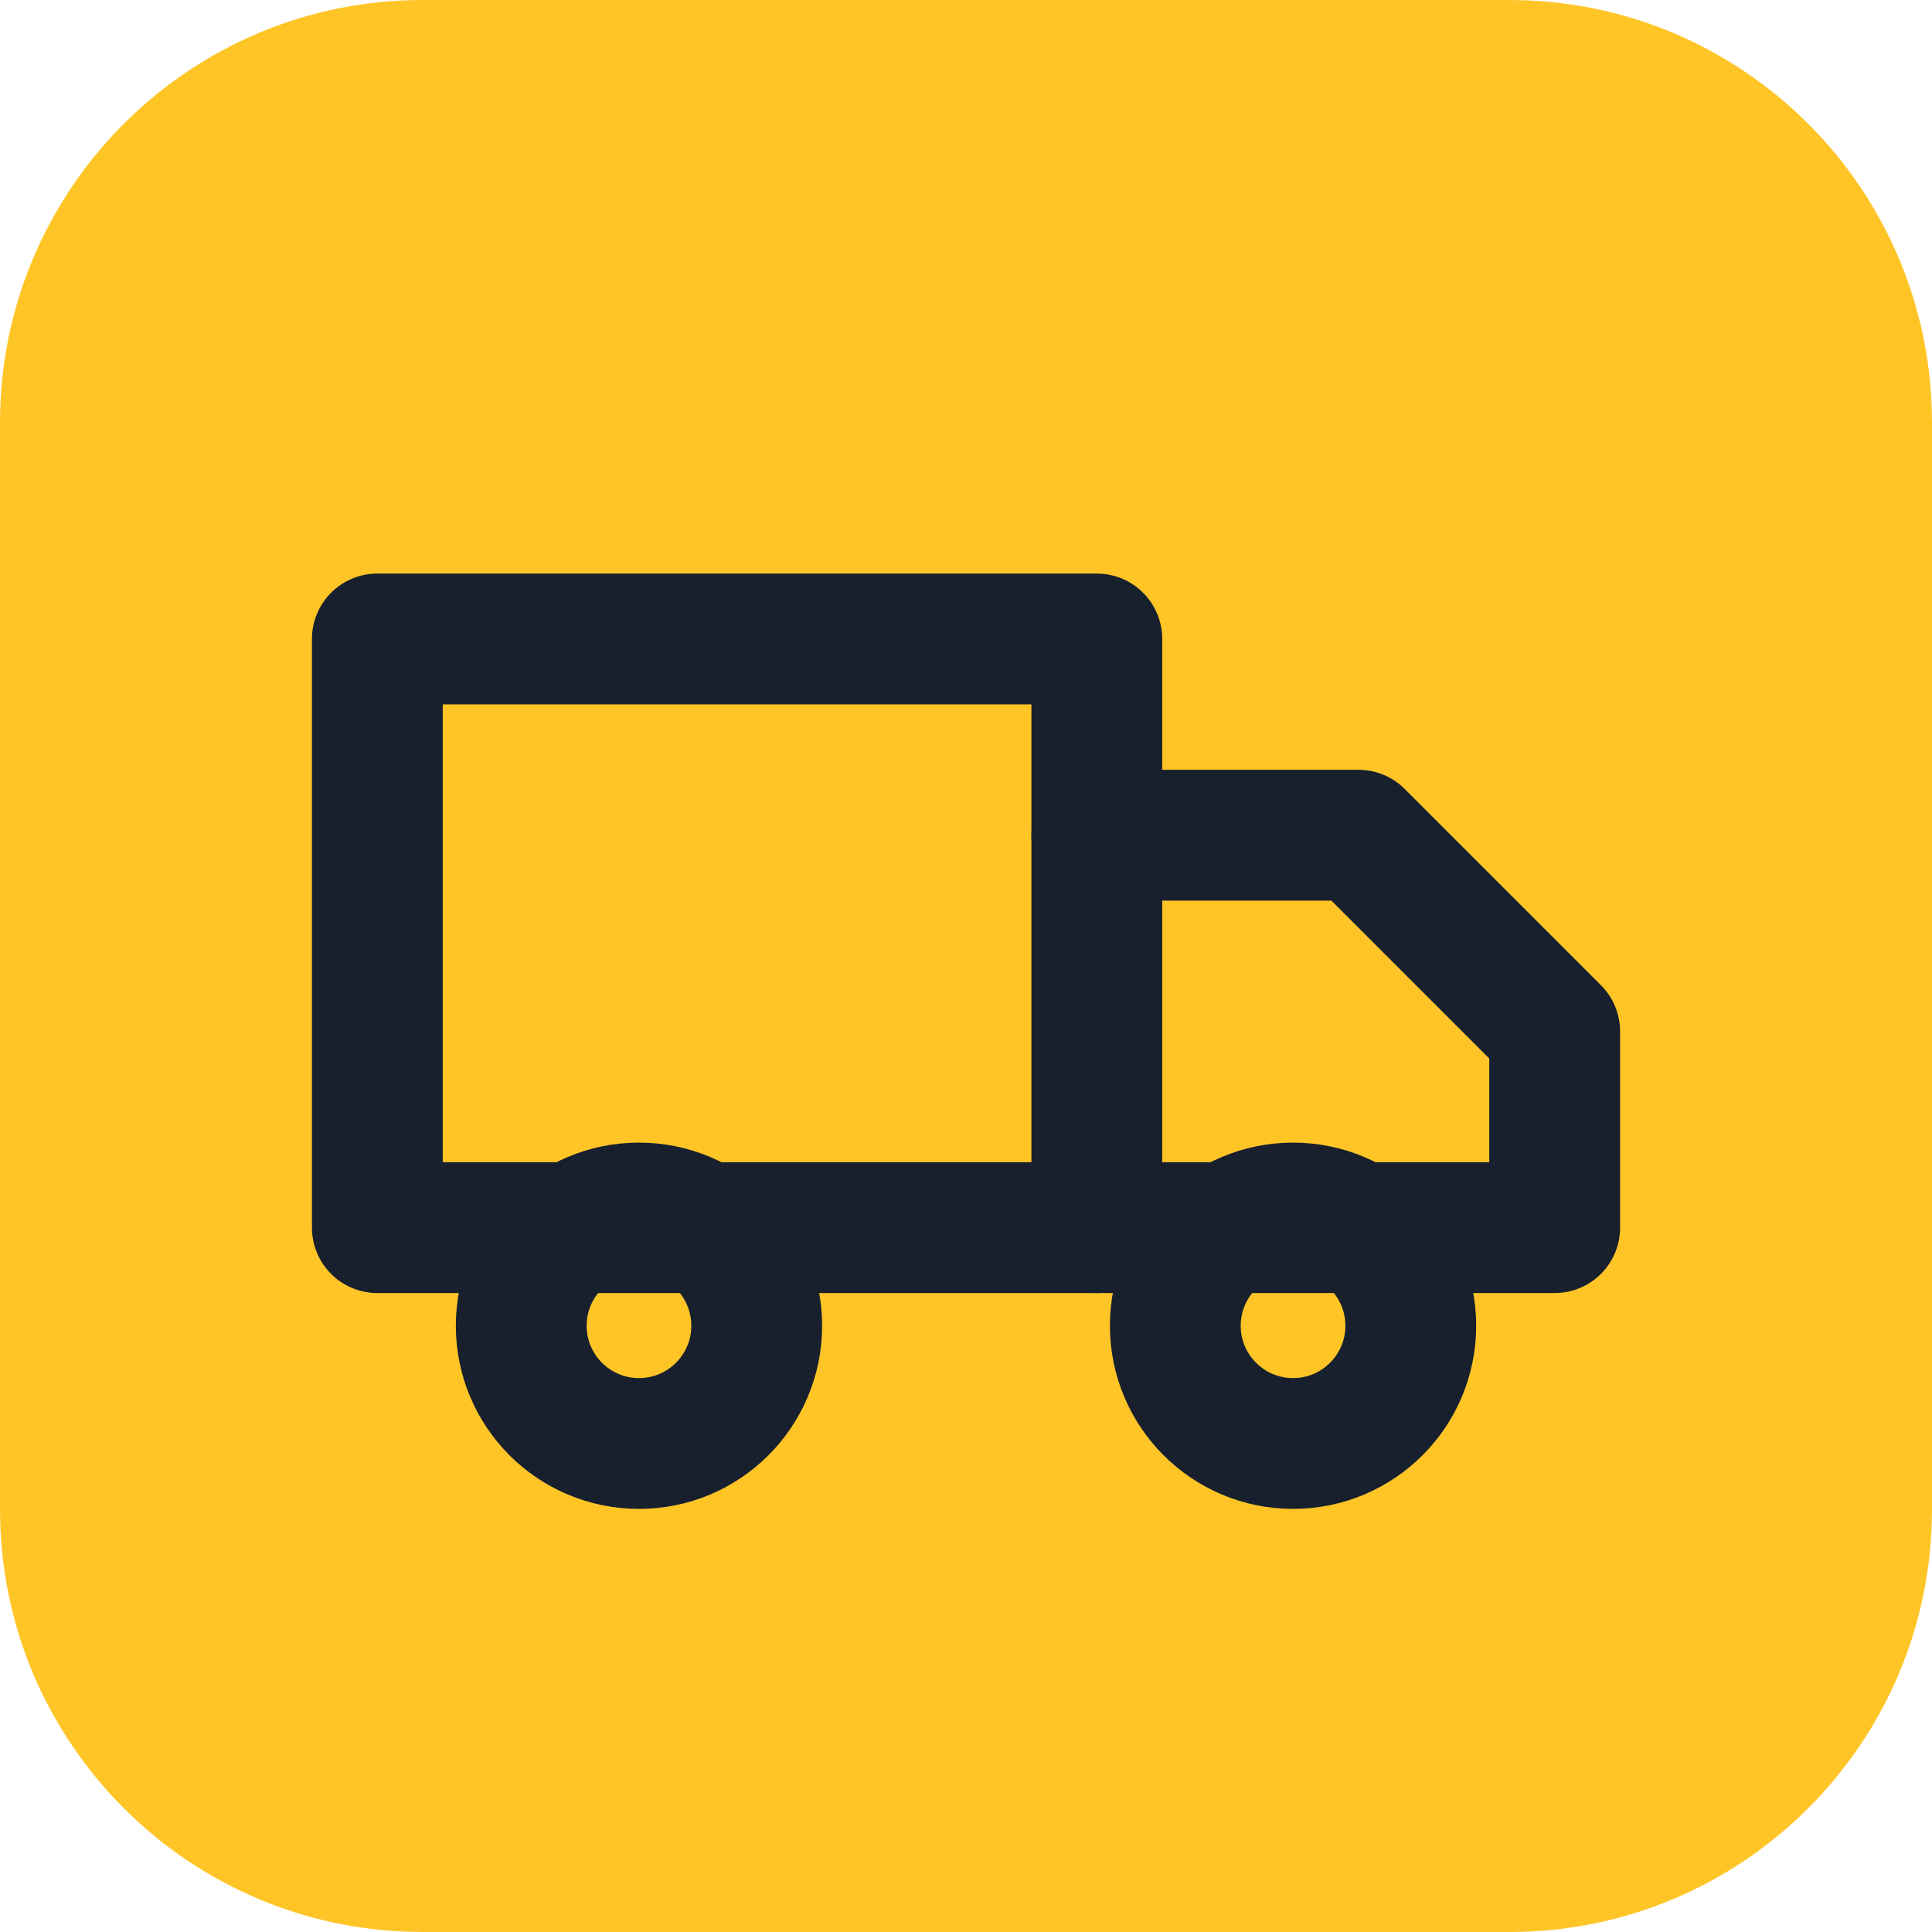
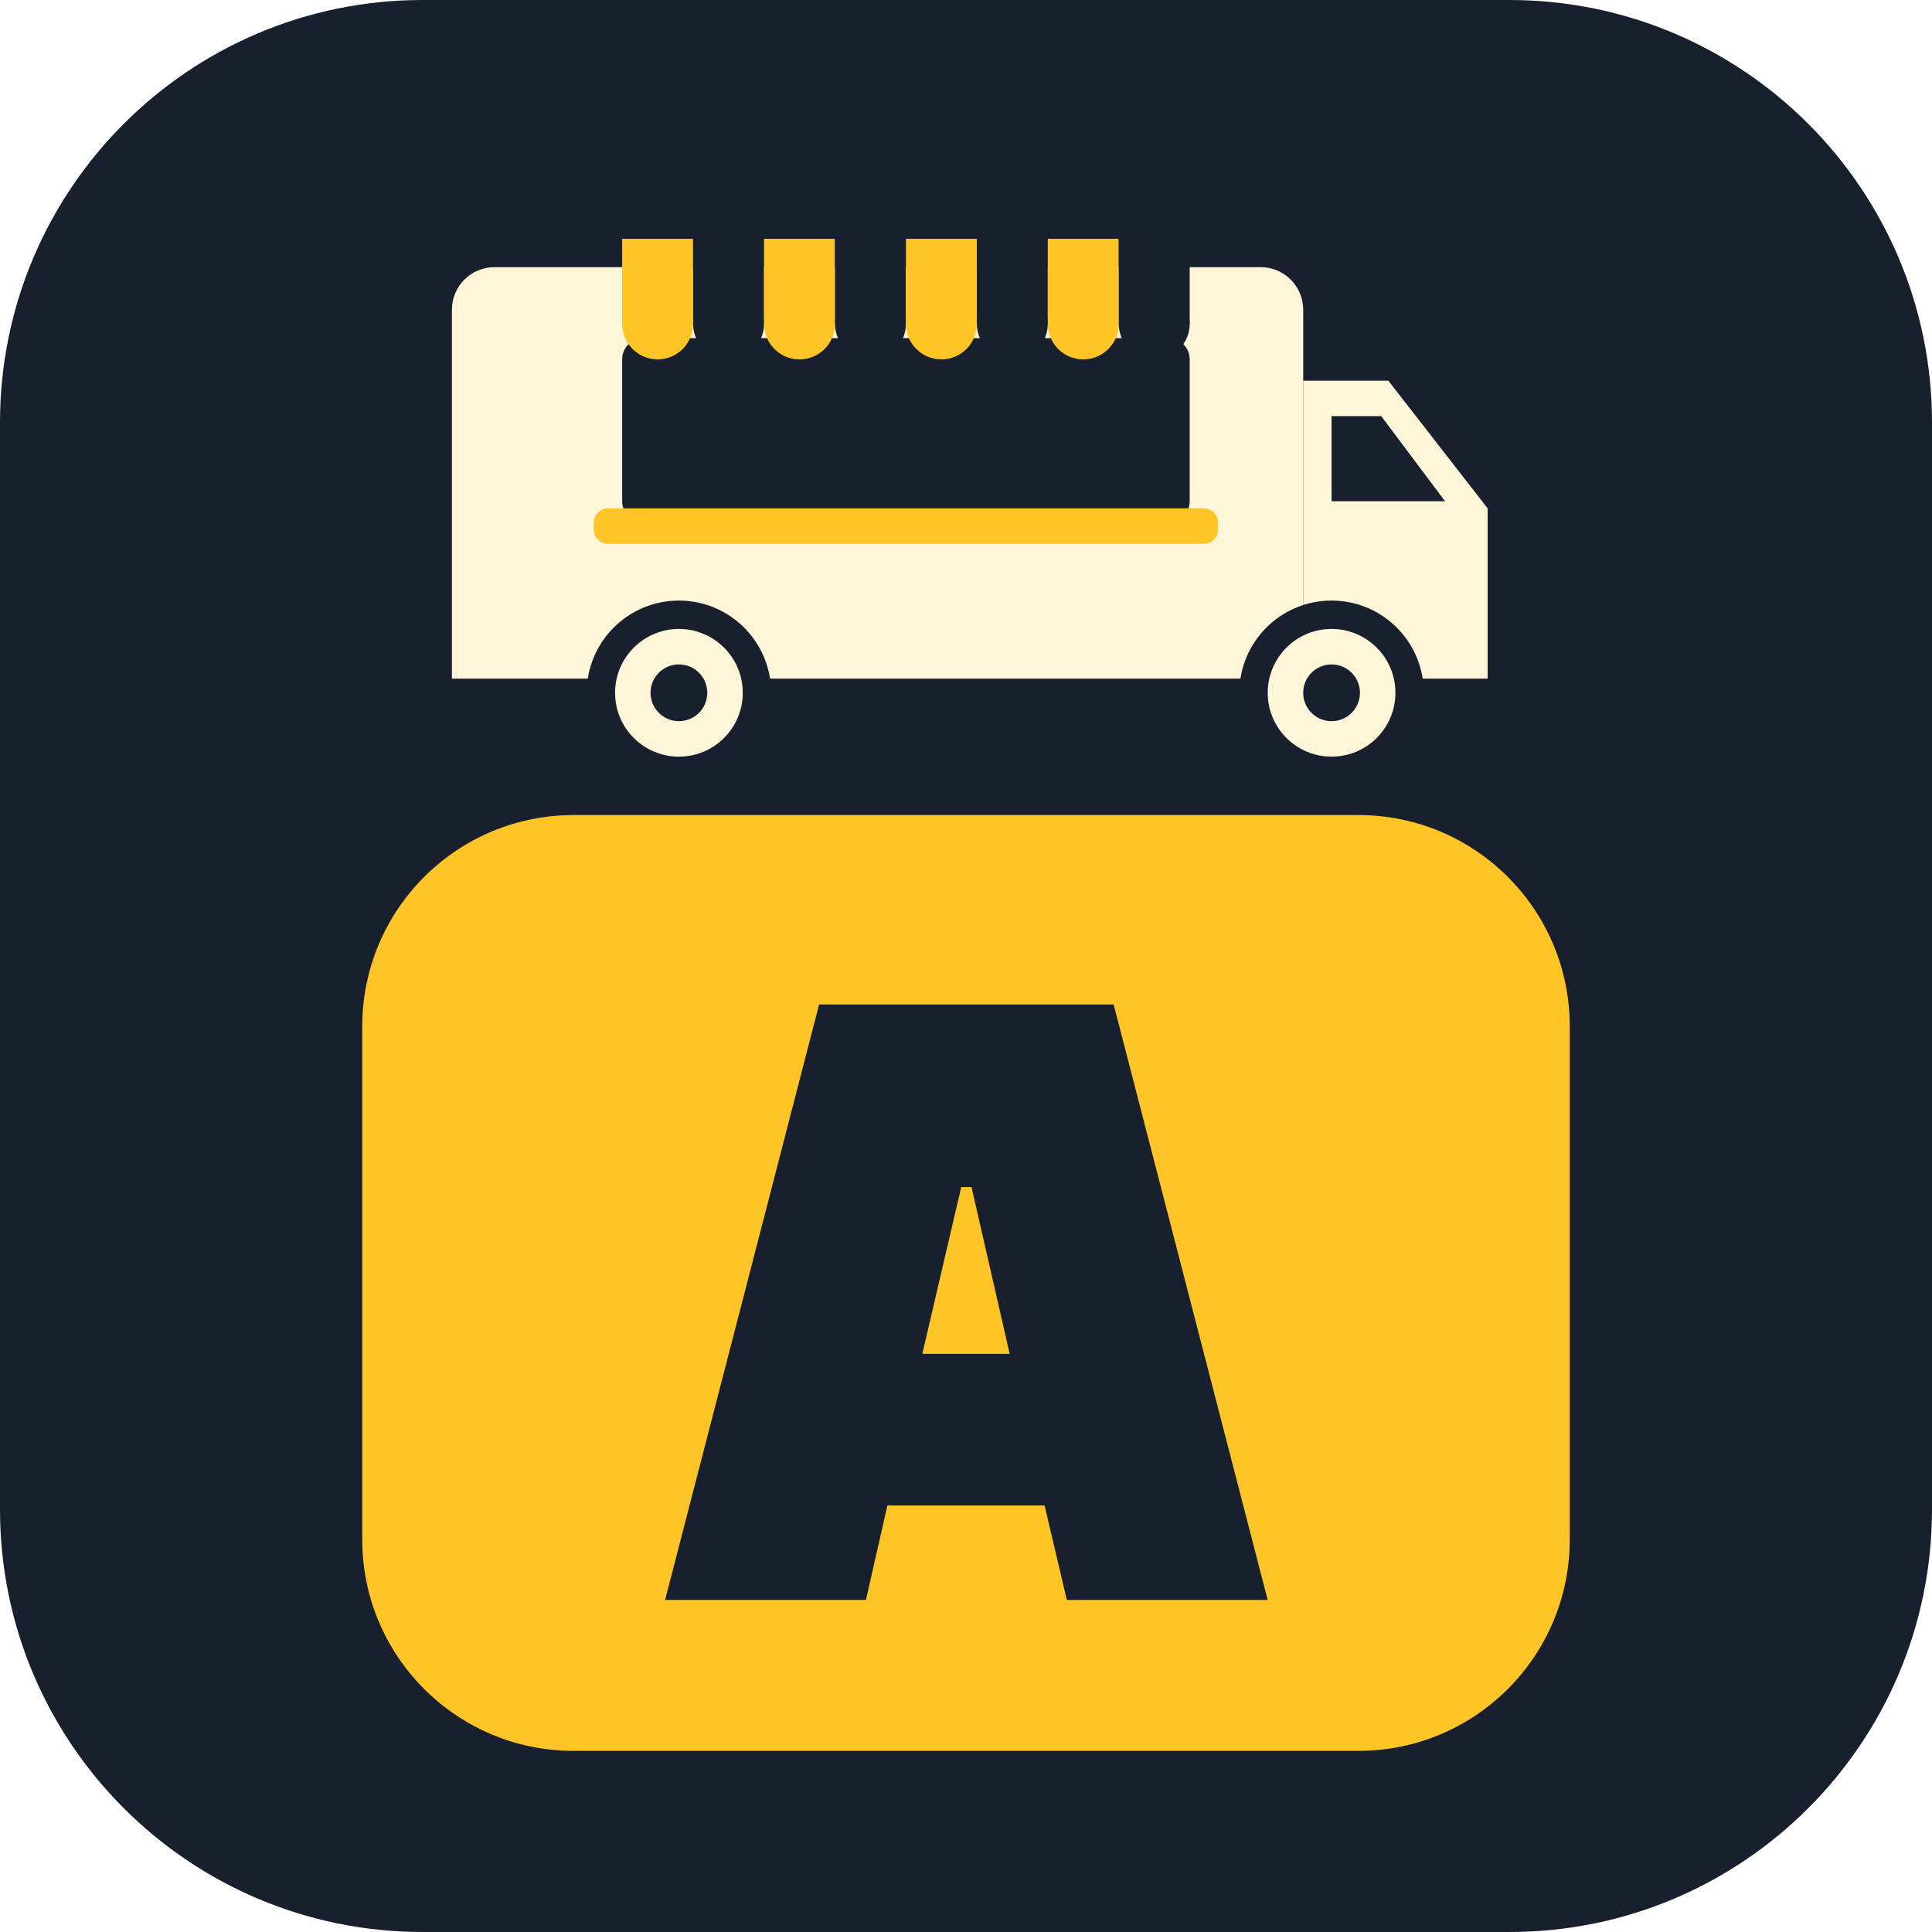
<svg xmlns="http://www.w3.org/2000/svg" viewBox="0 0 64 64">
-   <rect width="64" height="64" rx="14" fill="#FFC527" />
-   <g fill="none" stroke="#18202E" stroke-width="2" stroke-linecap="round" stroke-linejoin="round" transform="translate(6 6) scale(2.1667)">
-     <path d="M3 7h11v9H3z" />
-     <path d="M14 10h4l3 3v3h-7" />
-     <circle cx="7" cy="17.5" r="1.8" />
-     <circle cx="17" cy="17.5" r="1.8" />
+   <rect width="64" height="64" rx="14" fill="#18202E" />
+   <rect x="12" y="27" width="40" height="31" rx="7" fill="#FFC527" />
+   <path transform="translate(22.4 53) scale(.0263 -.0263)" d="M266 119H464L492 0H745L551 750H180L-14 0H239ZM372 520 420 310H310L359 520Z" fill="#18202E" />
+   <g transform="translate(14.5 6.5) scale(0.235)">
+     <path d="M8 10 h108 a6 6 0 0 1 6 6 v52 h-120 v-52 a6 6 0 0 1 6 -6z" fill="#FFF6DA" />
+     <path d="M122 26 h12 l14 18 v24 h-26z" fill="#FFF6DA" />
+     <path d="M126 31 h7 l9 12 h-16z" fill="#18202E" />
+     <rect x="26" y="20" width="80" height="26" rx="3" fill="#18202E" />
+     <rect x="22" y="44" width="88" height="5" rx="2" fill="#FFC527" />
+     <rect x="26" y="6" width="10" height="12" fill="#FFC527" />
+     <rect x="36" y="6" width="10" height="12" fill="#18202E" />
+     <rect x="46" y="6" width="10" height="12" fill="#FFC527" />
+     <rect x="56" y="6" width="10" height="12" fill="#18202E" />
+     <rect x="66" y="6" width="10" height="12" fill="#FFC527" />
+     <rect x="76" y="6" width="10" height="12" fill="#18202E" />
+     <rect x="86" y="6" width="10" height="12" fill="#FFC527" />
+     <rect x="96" y="6" width="10" height="12" fill="#18202E" />
+     <circle cx="31" cy="18" r="5" fill="#FFC527" />
+     <circle cx="41" cy="18" r="5" fill="#18202E" />
+     <circle cx="51" cy="18" r="5" fill="#FFC527" />
+     <circle cx="61" cy="18" r="5" fill="#18202E" />
+     <circle cx="71" cy="18" r="5" fill="#FFC527" />
+     <circle cx="81" cy="18" r="5" fill="#18202E" />
+     <circle cx="91" cy="18" r="5" fill="#FFC527" />
+     <circle cx="101" cy="18" r="5" fill="#18202E" />
+     <circle cx="34" cy="70" r="11" fill="#FFF6DA" stroke="#18202E" stroke-width="4" />
+     <circle cx="34" cy="70" r="4" fill="#18202E" />
+     <circle cx="126" cy="70" r="11" fill="#FFF6DA" stroke="#18202E" stroke-width="4" />
+     <circle cx="126" cy="70" r="4" fill="#18202E" />
  </g>
</svg>
